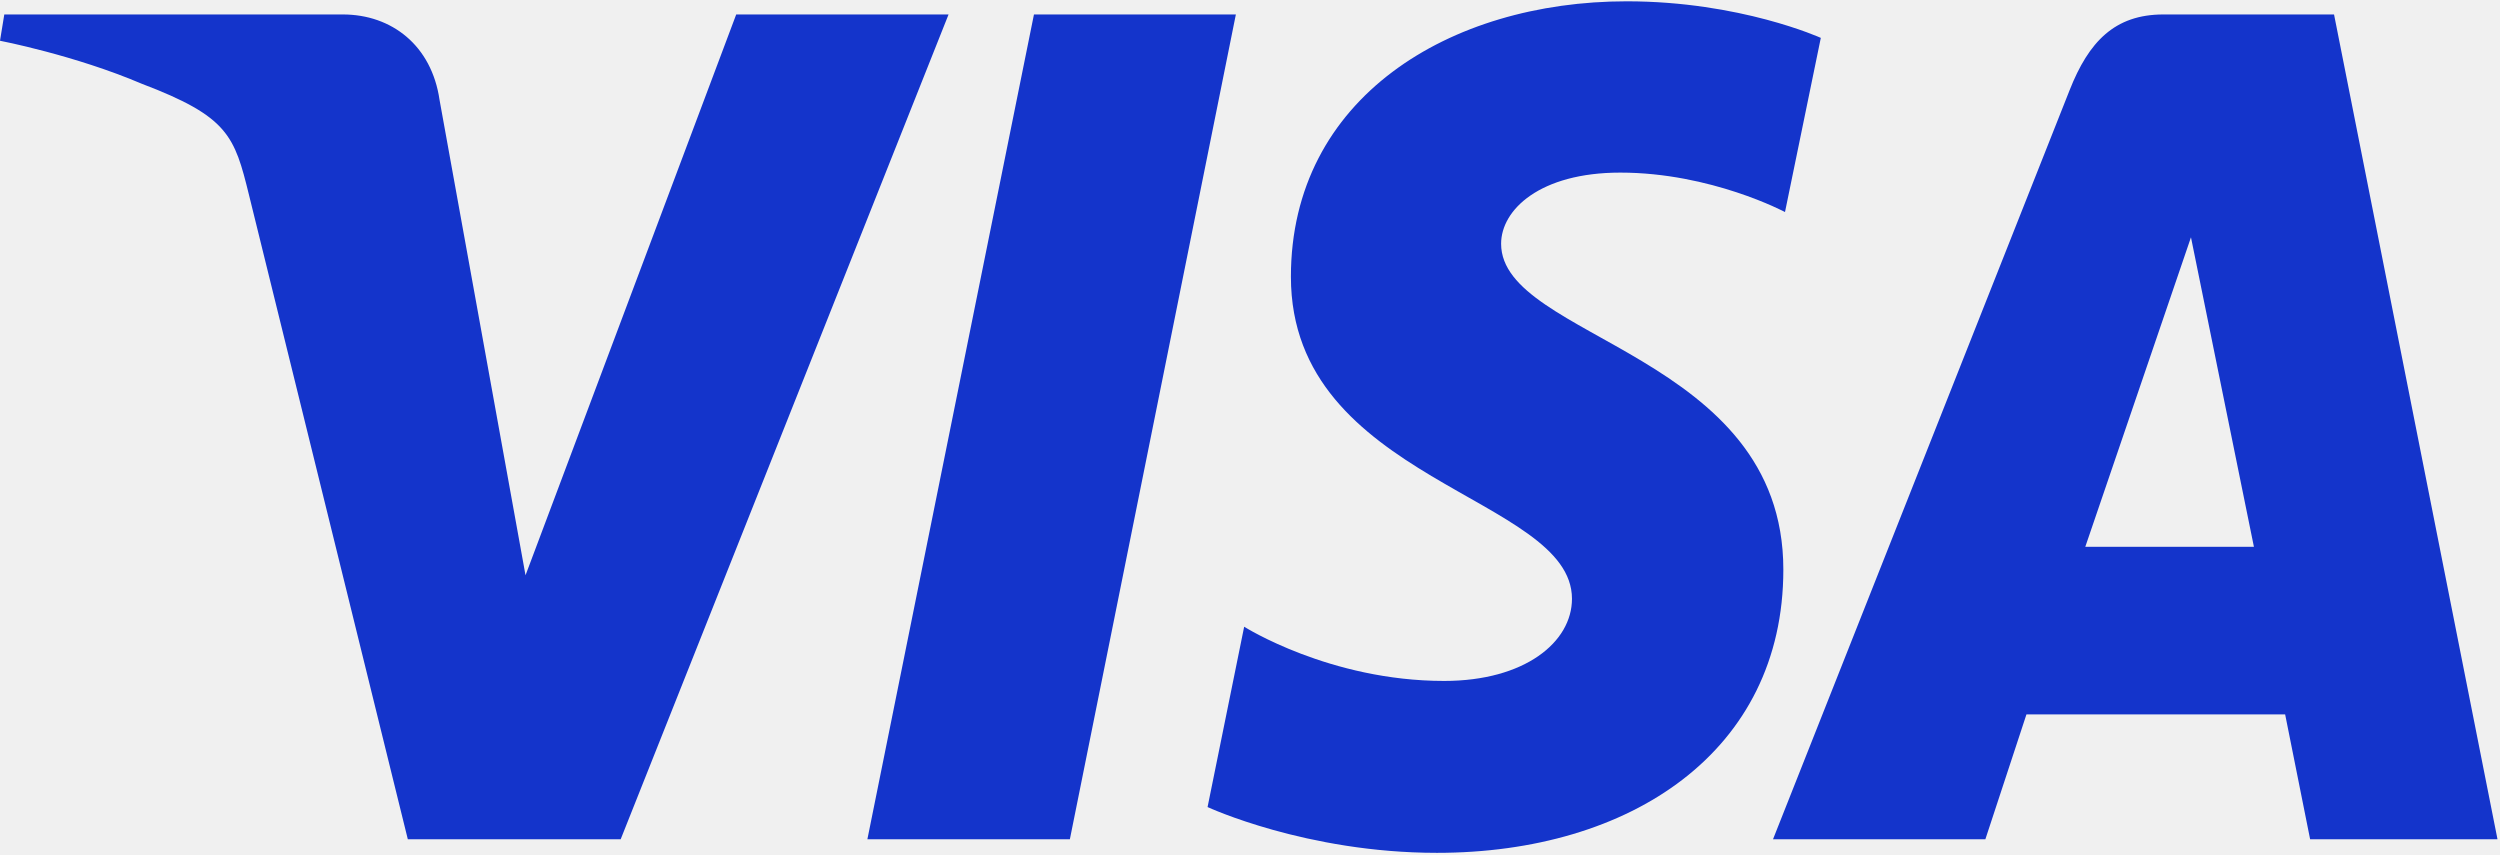
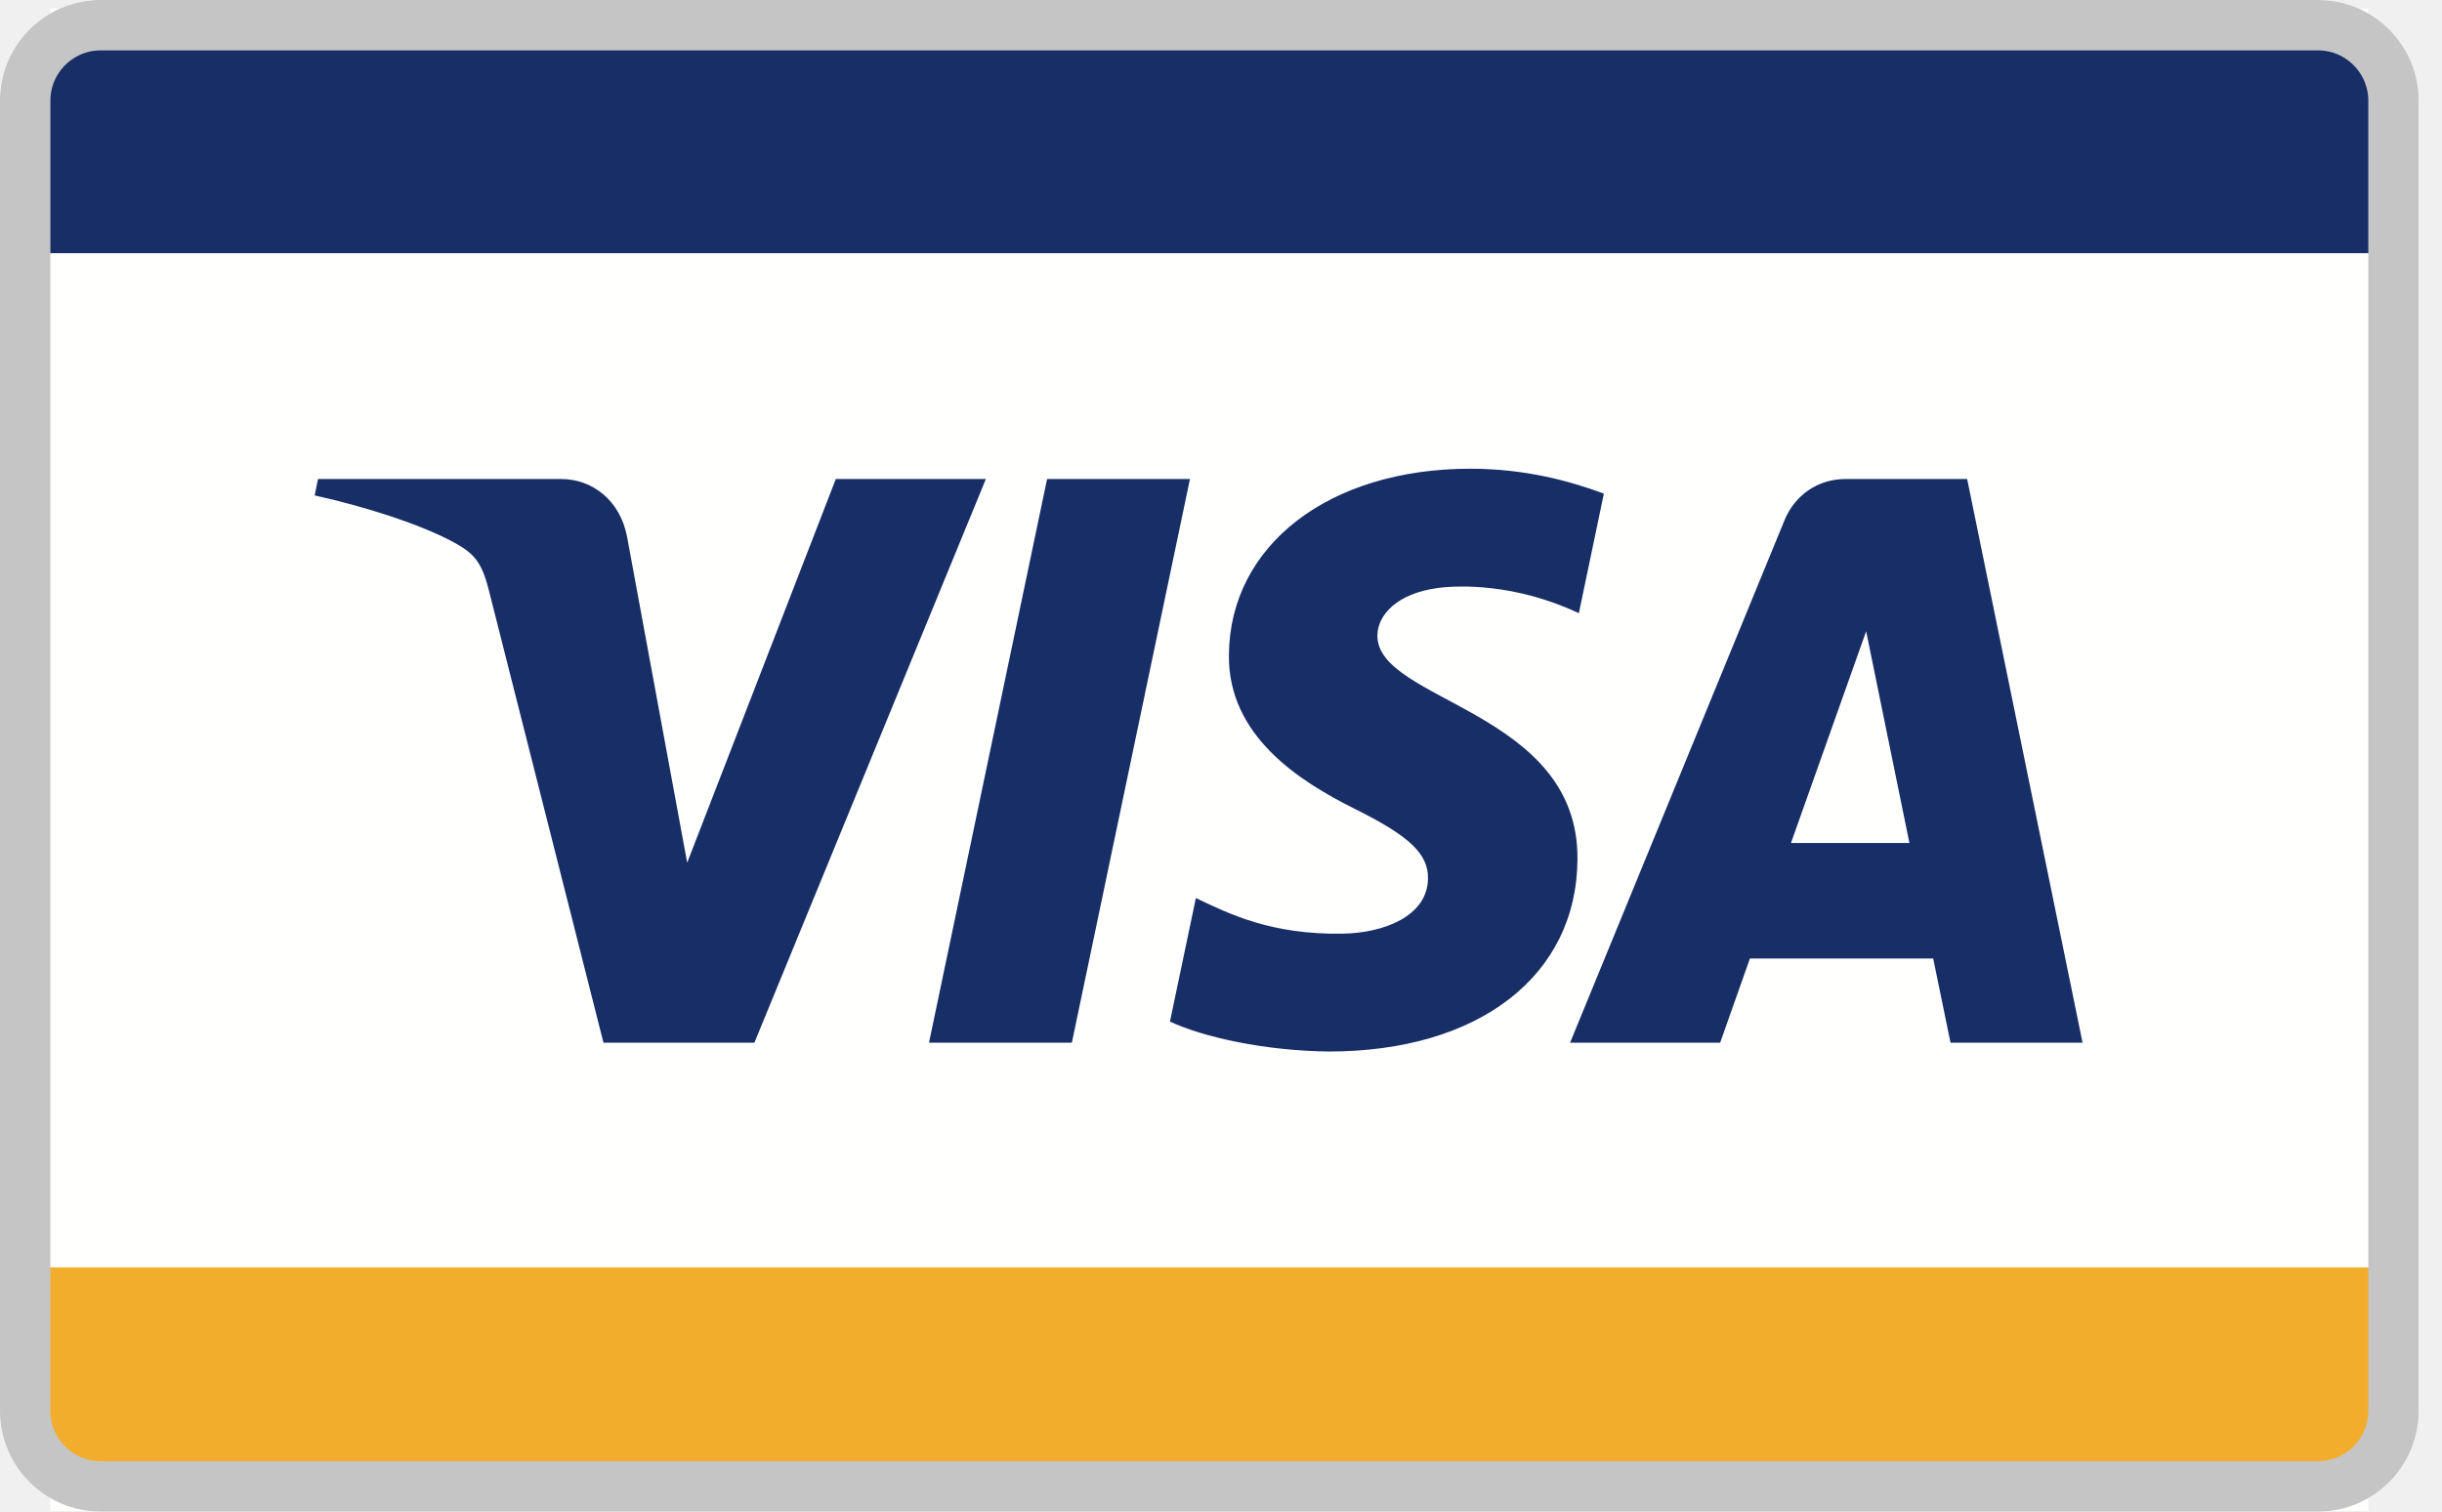
- <svg xmlns="http://www.w3.org/2000/svg" width="240" height="82" viewBox="0 0 240 82" fill="none">
-   <path d="M156.164 0.126C139.141 0.126 123.927 9.411 123.927 26.567C123.927 46.241 150.909 47.6 150.909 57.483C150.909 61.645 146.377 65.37 138.636 65.37C127.65 65.37 119.44 60.165 119.44 60.165L115.926 77.477C115.926 77.477 125.385 81.873 137.943 81.873C156.555 81.873 171.201 72.132 171.201 54.683C171.201 33.894 144.107 32.576 144.107 23.402C144.107 20.142 147.828 16.57 155.546 16.57C164.255 16.57 171.36 20.356 171.36 20.356L174.798 3.636C174.798 3.636 167.067 0.126 156.164 0.126ZM0.412 1.388L0 3.912C0 3.912 7.162 5.291 13.613 8.042C21.918 11.197 22.51 13.034 23.909 18.739L39.151 80.572H59.584L91.062 1.388H70.676L50.45 55.226L42.196 9.59C41.439 4.367 37.605 1.388 32.912 1.388H0.412ZM99.26 1.388L83.268 80.572H102.707L118.643 1.388H99.26ZM207.682 1.388C202.994 1.388 200.511 4.029 198.688 8.644L170.208 80.572H190.594L194.538 68.584H219.374L221.772 80.572H239.76L224.068 1.388H207.682ZM210.333 22.781L216.376 52.495H200.187L210.333 22.781Z" fill="#1434CB" />
+ <svg xmlns="http://www.w3.org/2000/svg" width="42" height="26" viewBox="0 0 42 26" fill="none">
+   <rect width="41.6" height="26" rx="1.733" fill="white" />
+   <rect width="41.6" height="26" rx="1.733" fill="white" />
+   <path fill-rule="evenodd" clip-rule="evenodd" d="M0.867 25.989H40.734V0.149H0.867V25.989Z" fill="#FFFFFE" />
+   <path fill-rule="evenodd" clip-rule="evenodd" d="M0.607 25.326H40.994V21.799H0.607V25.326Z" fill="#F1AD2B" />
+   <path fill-rule="evenodd" clip-rule="evenodd" d="M0.607 4.354H40.994V0.827H0.607V4.354Z" fill="#182E66" />
+   <path fill-rule="evenodd" clip-rule="evenodd" d="M20.466 8.239L18.435 17.934H15.978L18.009 8.239H20.466ZM30.803 14.499L32.096 10.858L32.84 14.499H30.803ZM33.547 17.934H35.818L33.833 8.239H31.738C31.265 8.239 30.867 8.519 30.691 8.95L27.004 17.934H29.585L30.097 16.486H33.249L33.547 17.934ZM27.131 14.769C27.142 12.21 23.667 12.069 23.69 10.925C23.697 10.578 24.022 10.208 24.732 10.113C25.084 10.067 26.054 10.03 27.155 10.547L27.585 8.49C26.994 8.272 26.233 8.062 25.287 8.062C22.858 8.062 21.149 9.379 21.136 11.266C21.12 12.662 22.357 13.44 23.286 13.905C24.244 14.38 24.565 14.685 24.56 15.11C24.554 15.76 23.796 16.048 23.091 16.059C21.855 16.078 21.139 15.718 20.568 15.446L20.122 17.571C20.697 17.84 21.756 18.074 22.853 18.086C25.435 18.086 27.124 16.784 27.131 14.769V14.769ZM16.956 8.239L12.975 17.934H10.379L8.419 10.197C8.301 9.721 8.197 9.546 7.836 9.345C7.245 9.018 6.27 8.711 5.412 8.521L5.47 8.239H9.651C10.184 8.239 10.662 8.601 10.784 9.227L11.819 14.838L14.375 8.239H16.956V8.239Z" fill="#182E66" />
+   <rect x="0.433" y="0.433" width="40.733" height="25.133" rx="1.3" stroke="#C5C5C6" stroke-width="0.867" />
</svg>
